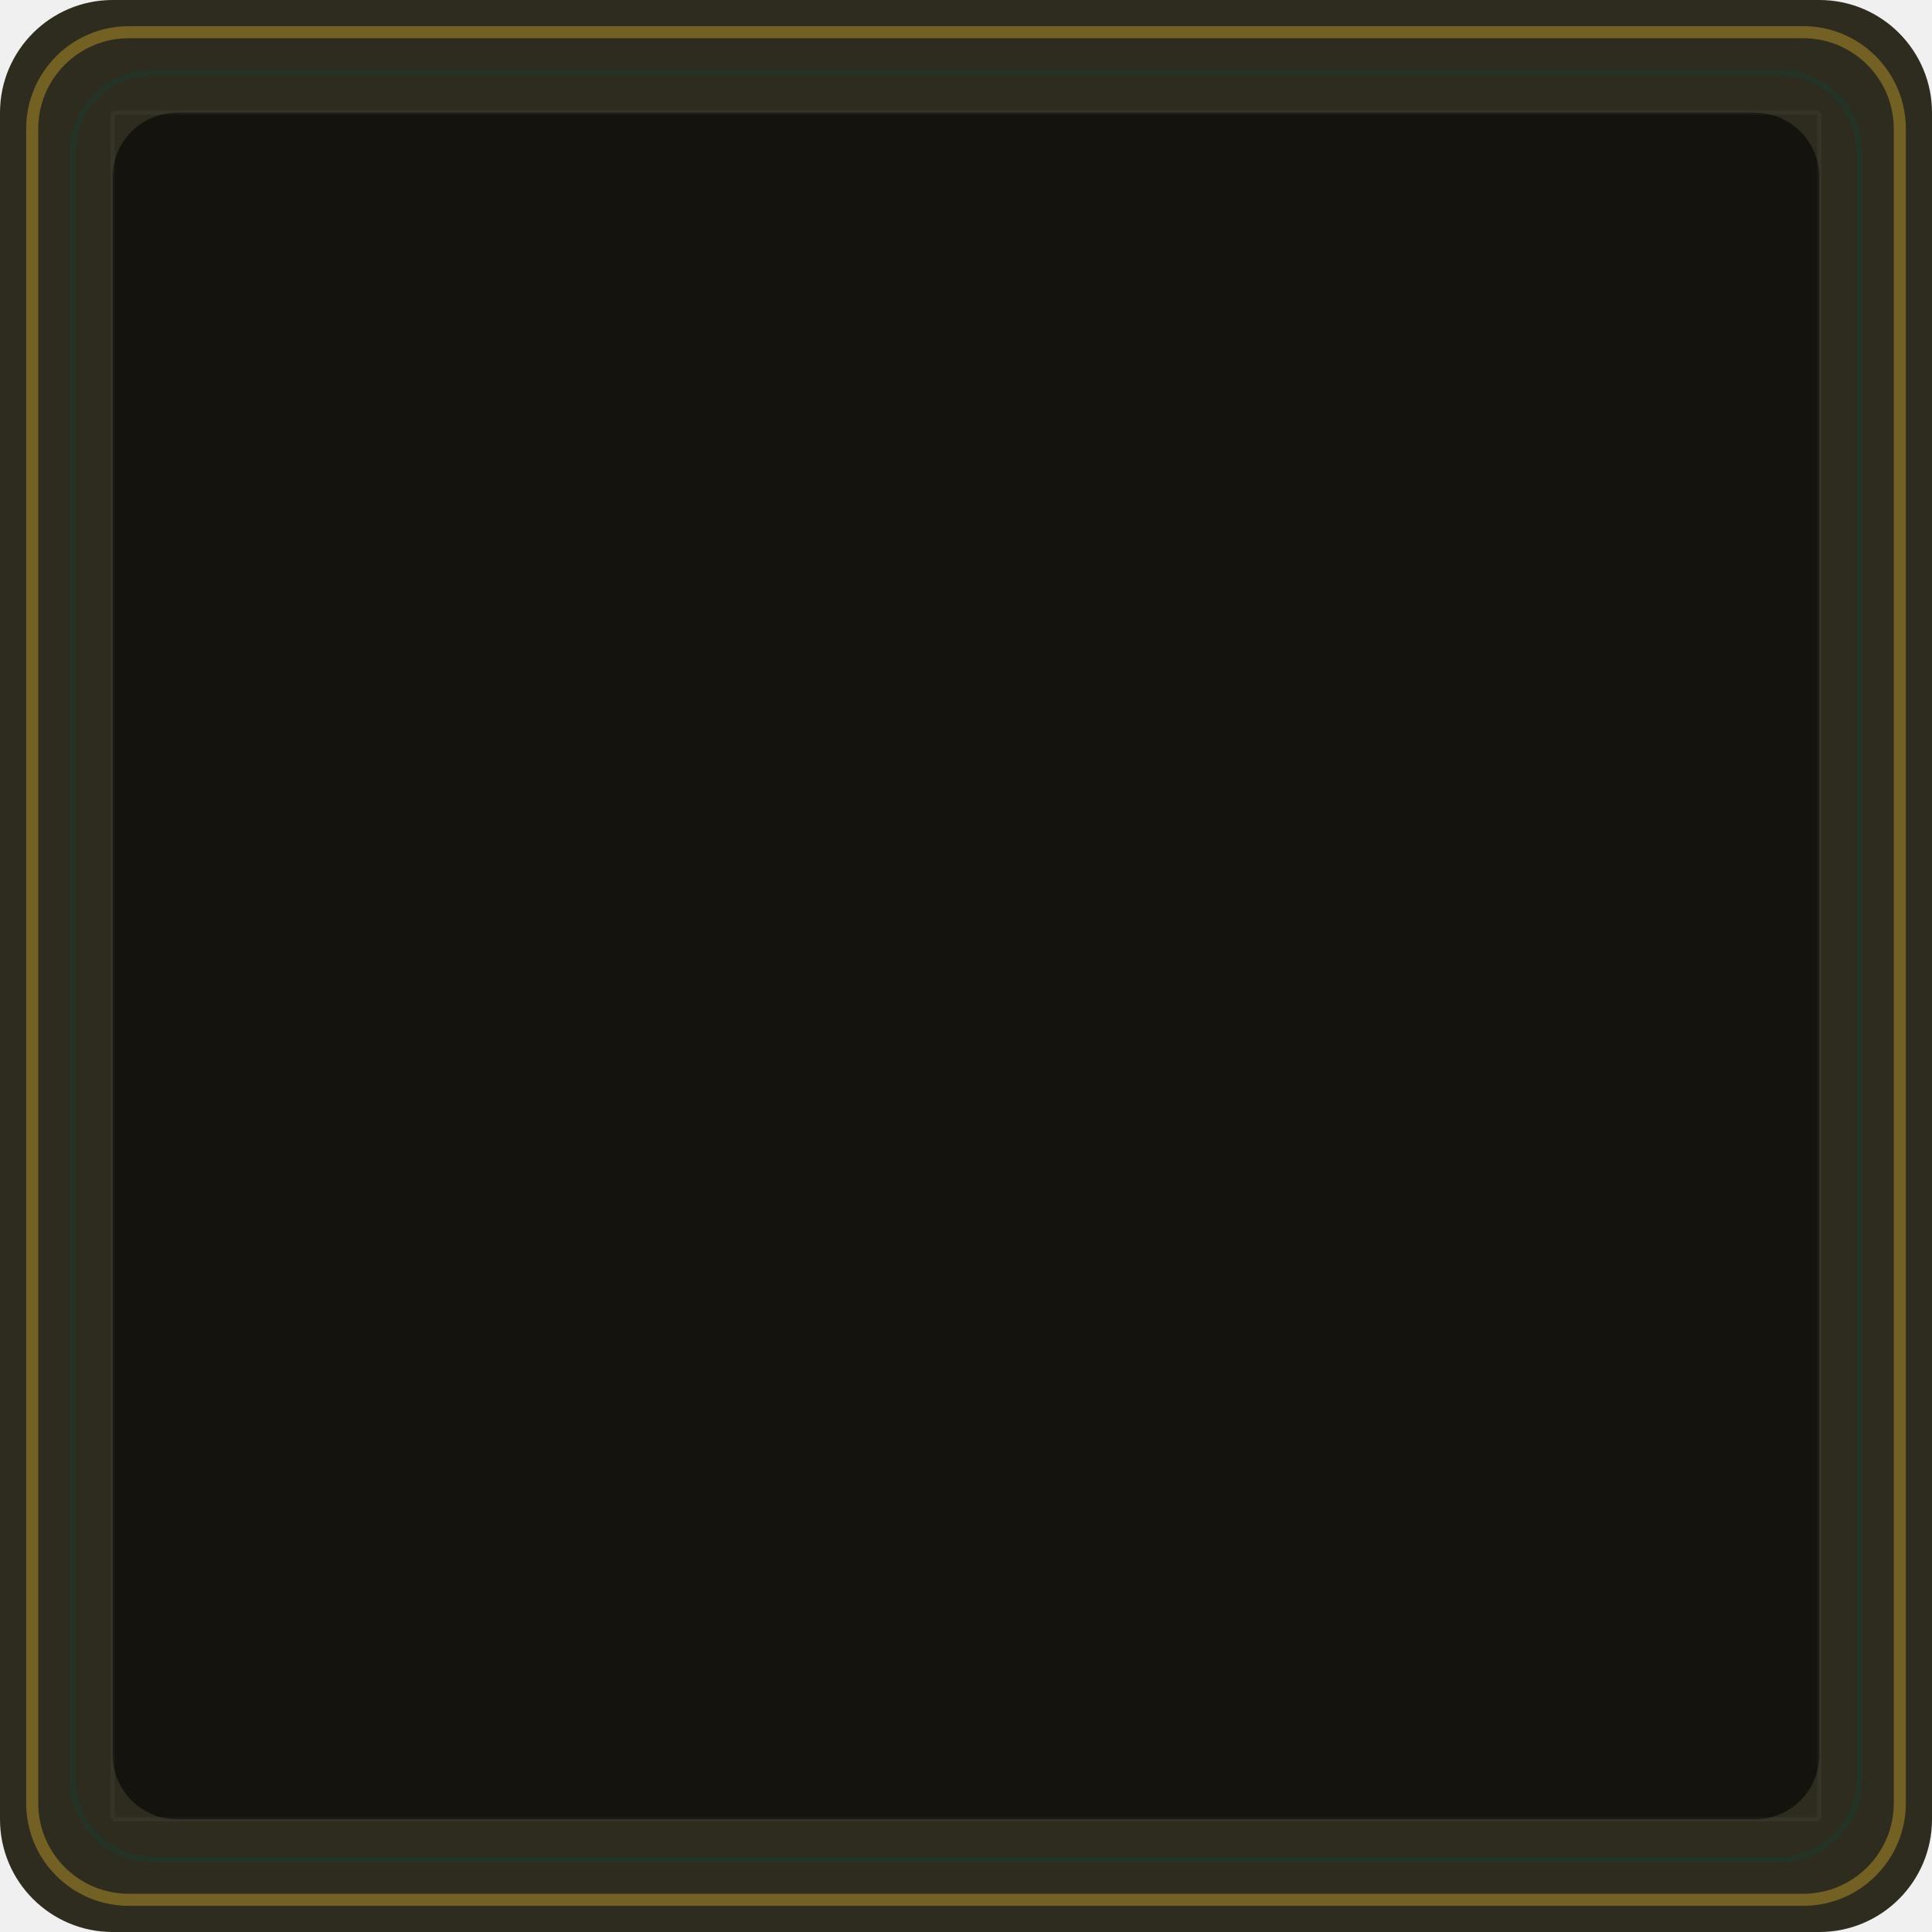
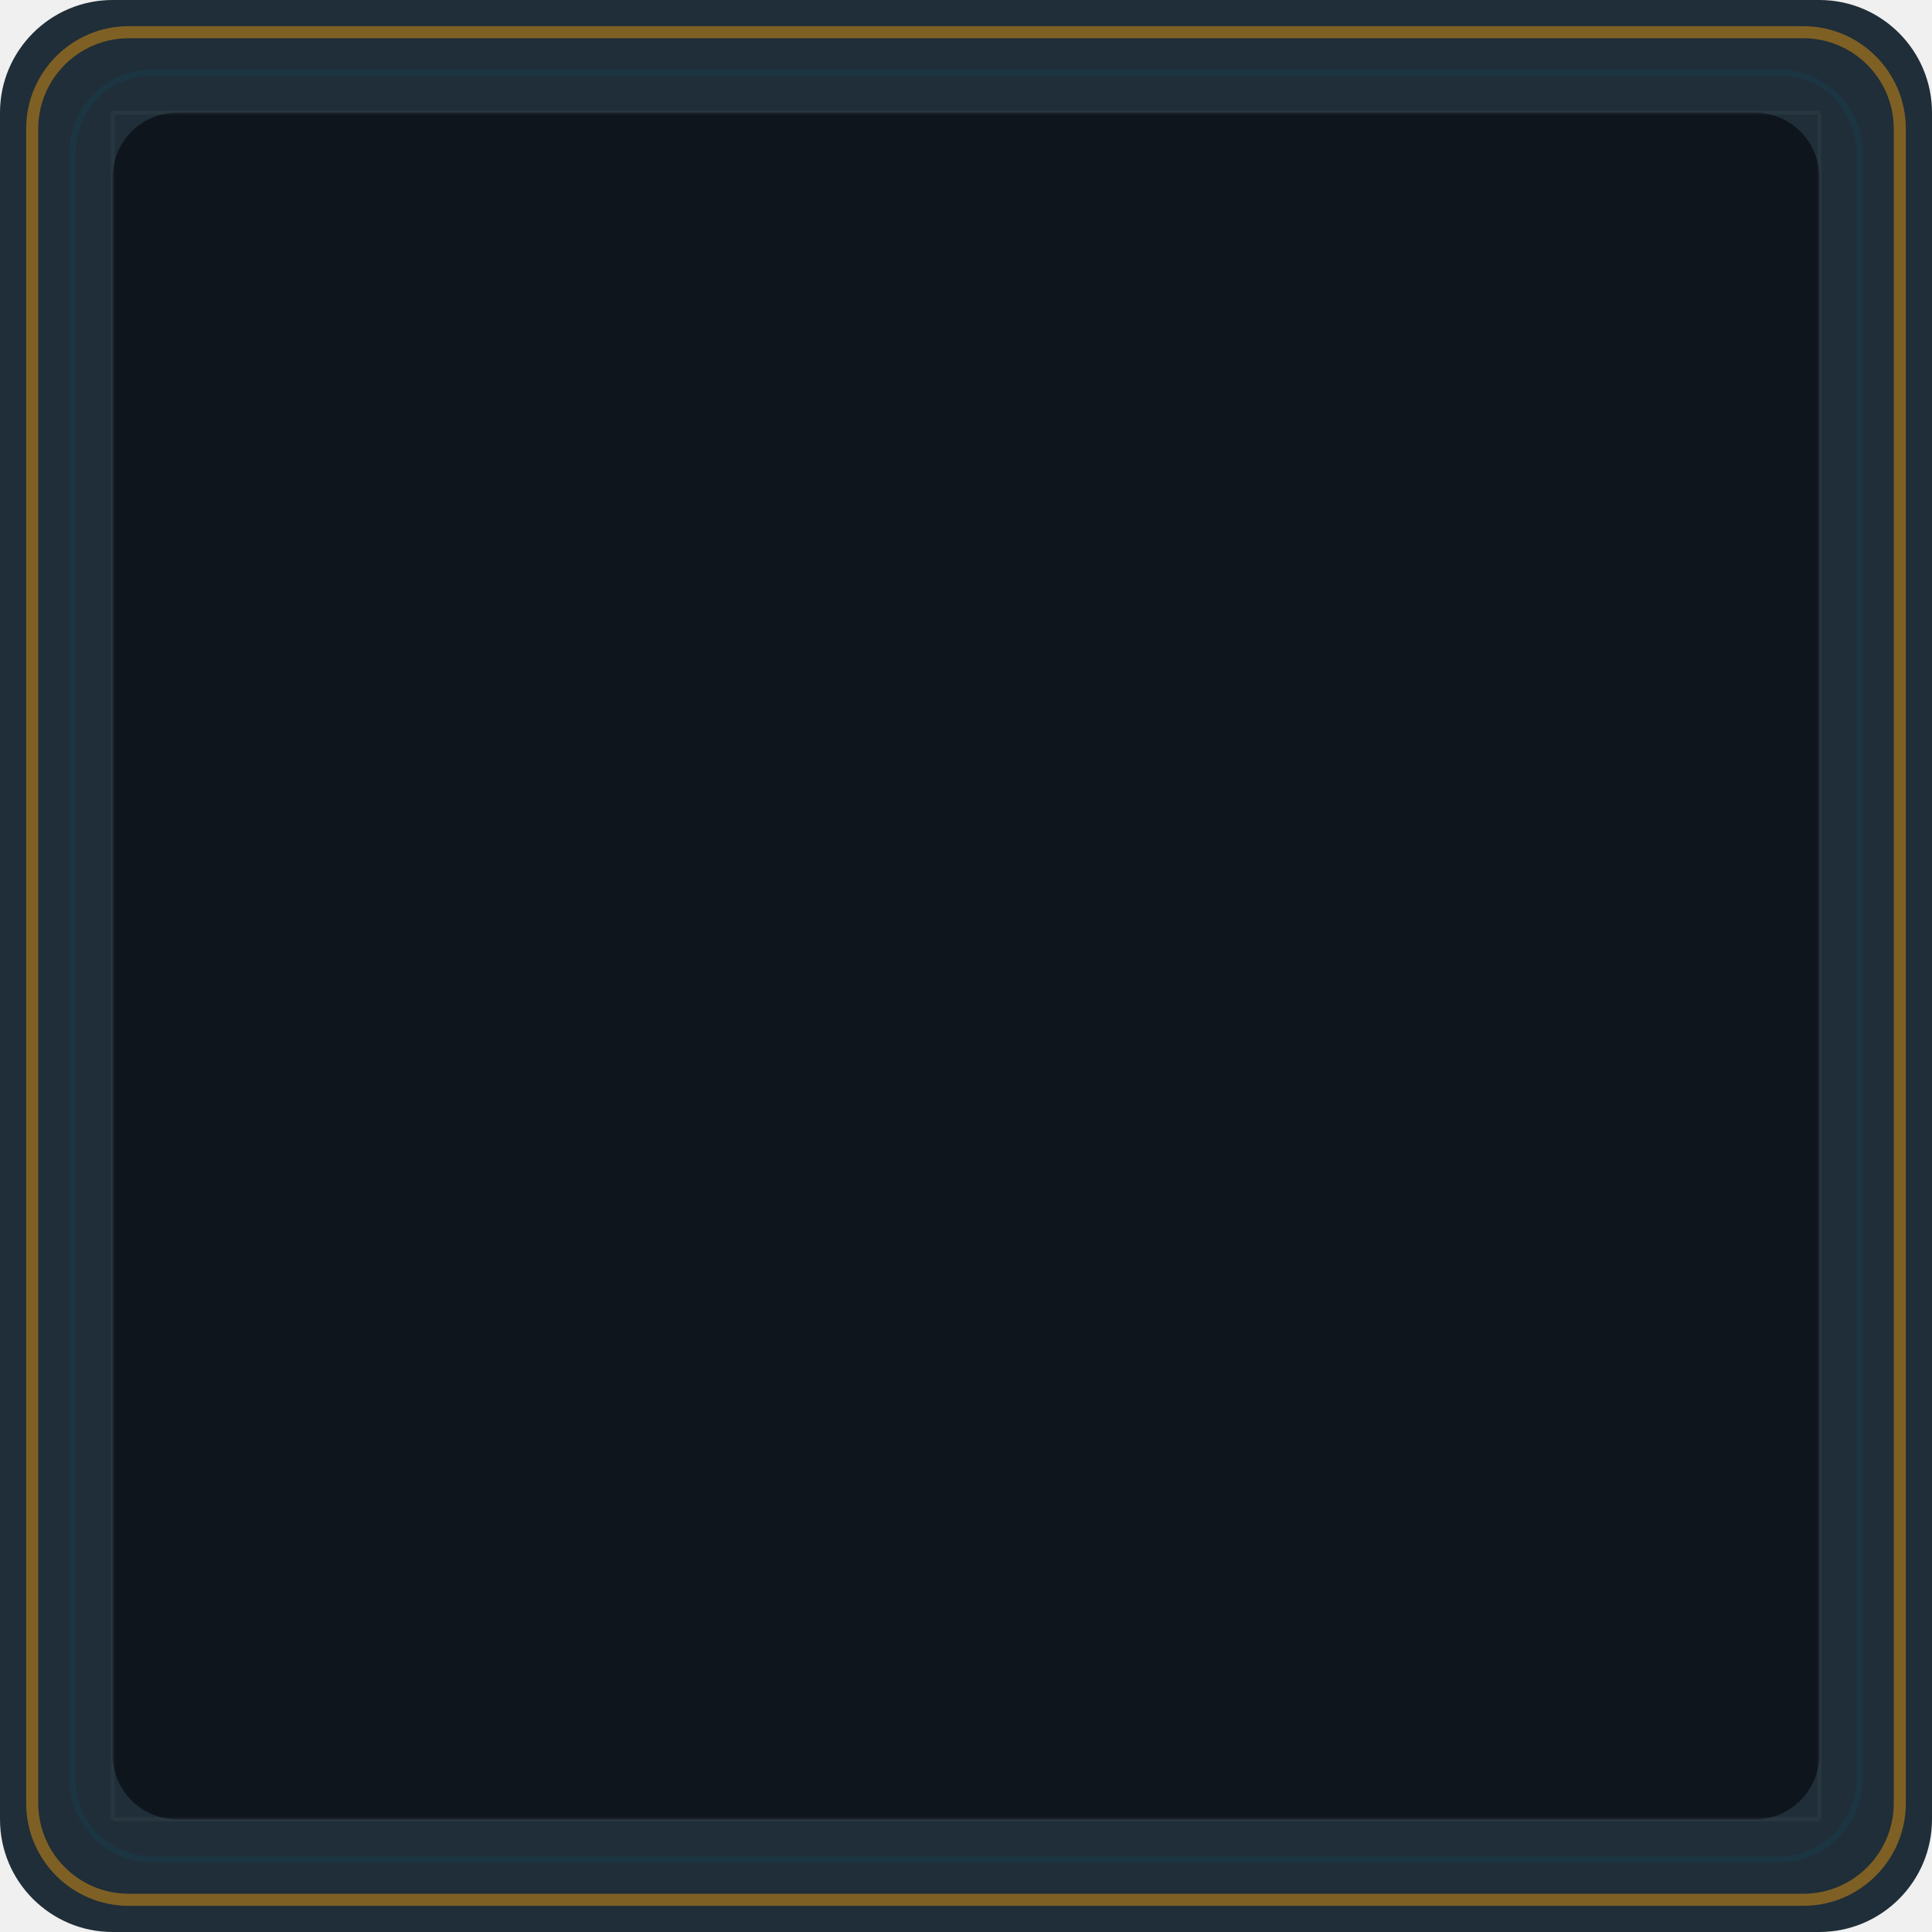
<svg xmlns="http://www.w3.org/2000/svg" viewBox="0 0 480 480" fill="none" preserveAspectRatio="none">
  <defs>
    <linearGradient id="fr-arch" x1="240" y1="0" x2="240" y2="480">
-       <stop stop-color="#2e2b1f" />
-       <stop offset="0.15" stop-color="#16150f" />
-       <stop offset="1" stop-color="#050503" />
+       <stop stop-color="#1F2E38" />
+       <stop offset="0.15" stop-color="#0E1622" />
+       <stop offset="1" stop-color="#04070D" />
    </linearGradient>
    <linearGradient id="fr-trim" x1="0" y1="0" x2="480" y2="480">
-       <stop stop-color="#c9a227" stop-opacity="0.45" />
-       <stop offset="0.5" stop-color="#10b981" stop-opacity="0.35" />
-       <stop offset="1" stop-color="#c9a227" stop-opacity="0.4" />
+       <stop stop-color="#F59E0B" stop-opacity="0.45" />
+       <stop offset="0.5" stop-color="#22D3EE" stop-opacity="0.35" />
+       <stop offset="1" stop-color="#F59E0B" stop-opacity="0.4" />
    </linearGradient>
  </defs>
  <rect width="480" height="480" rx="28" fill="url(#fr-arch)" />
  <rect x="8" y="8" width="464" height="464" rx="24" fill="none" stroke="url(#fr-trim)" stroke-width="3" />
-   <rect x="18" y="18" width="444" height="444" rx="20" fill="none" stroke="#064e3b" stroke-opacity="0.25" stroke-width="1.5" />
-   <rect x="28" y="28" width="424" height="424" rx="16" fill="#080705" fill-opacity="0.65" />
+   <rect x="18" y="18" width="444" height="444" rx="20" fill="none" stroke="#164E63" stroke-opacity="0.25" stroke-width="1.5" />
+   <rect x="28" y="28" width="424" height="424" rx="16" fill="#05080F" fill-opacity="0.65" />
  <path d="M28 28h424M28 452h424M28 28v424M452 28v424" stroke="#fff" stroke-opacity="0.04" stroke-width="1" />
</svg>
